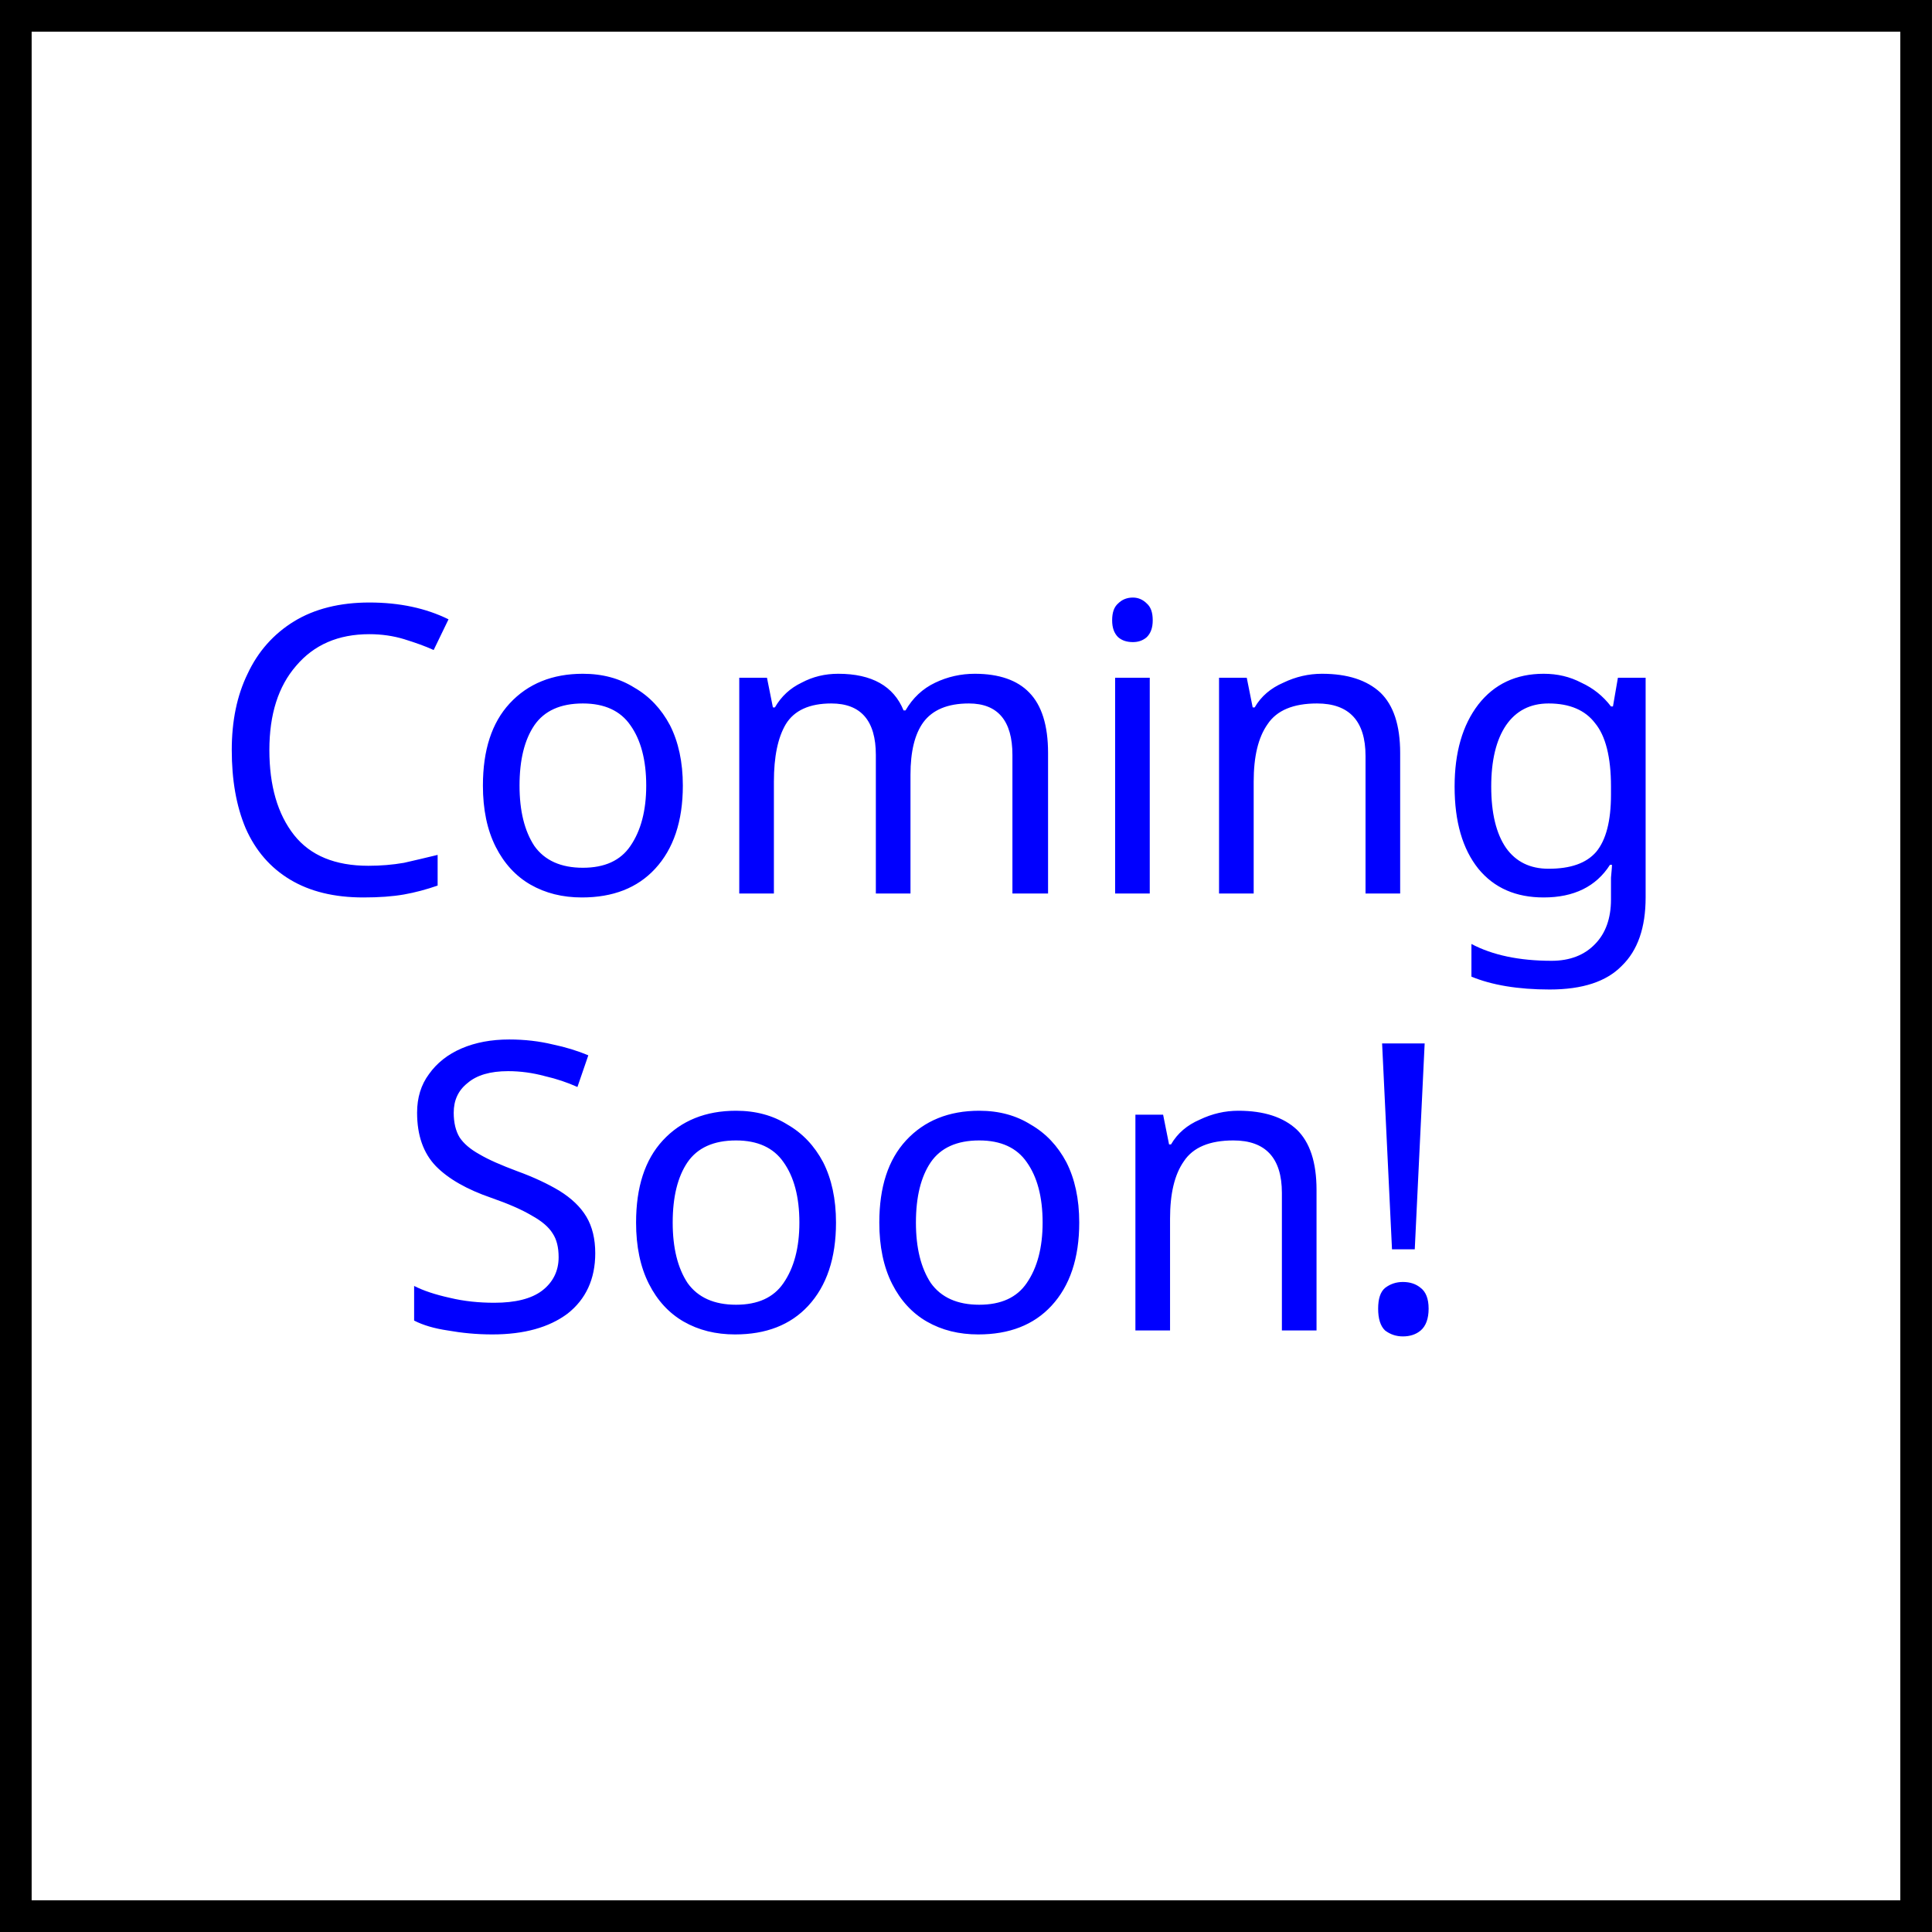
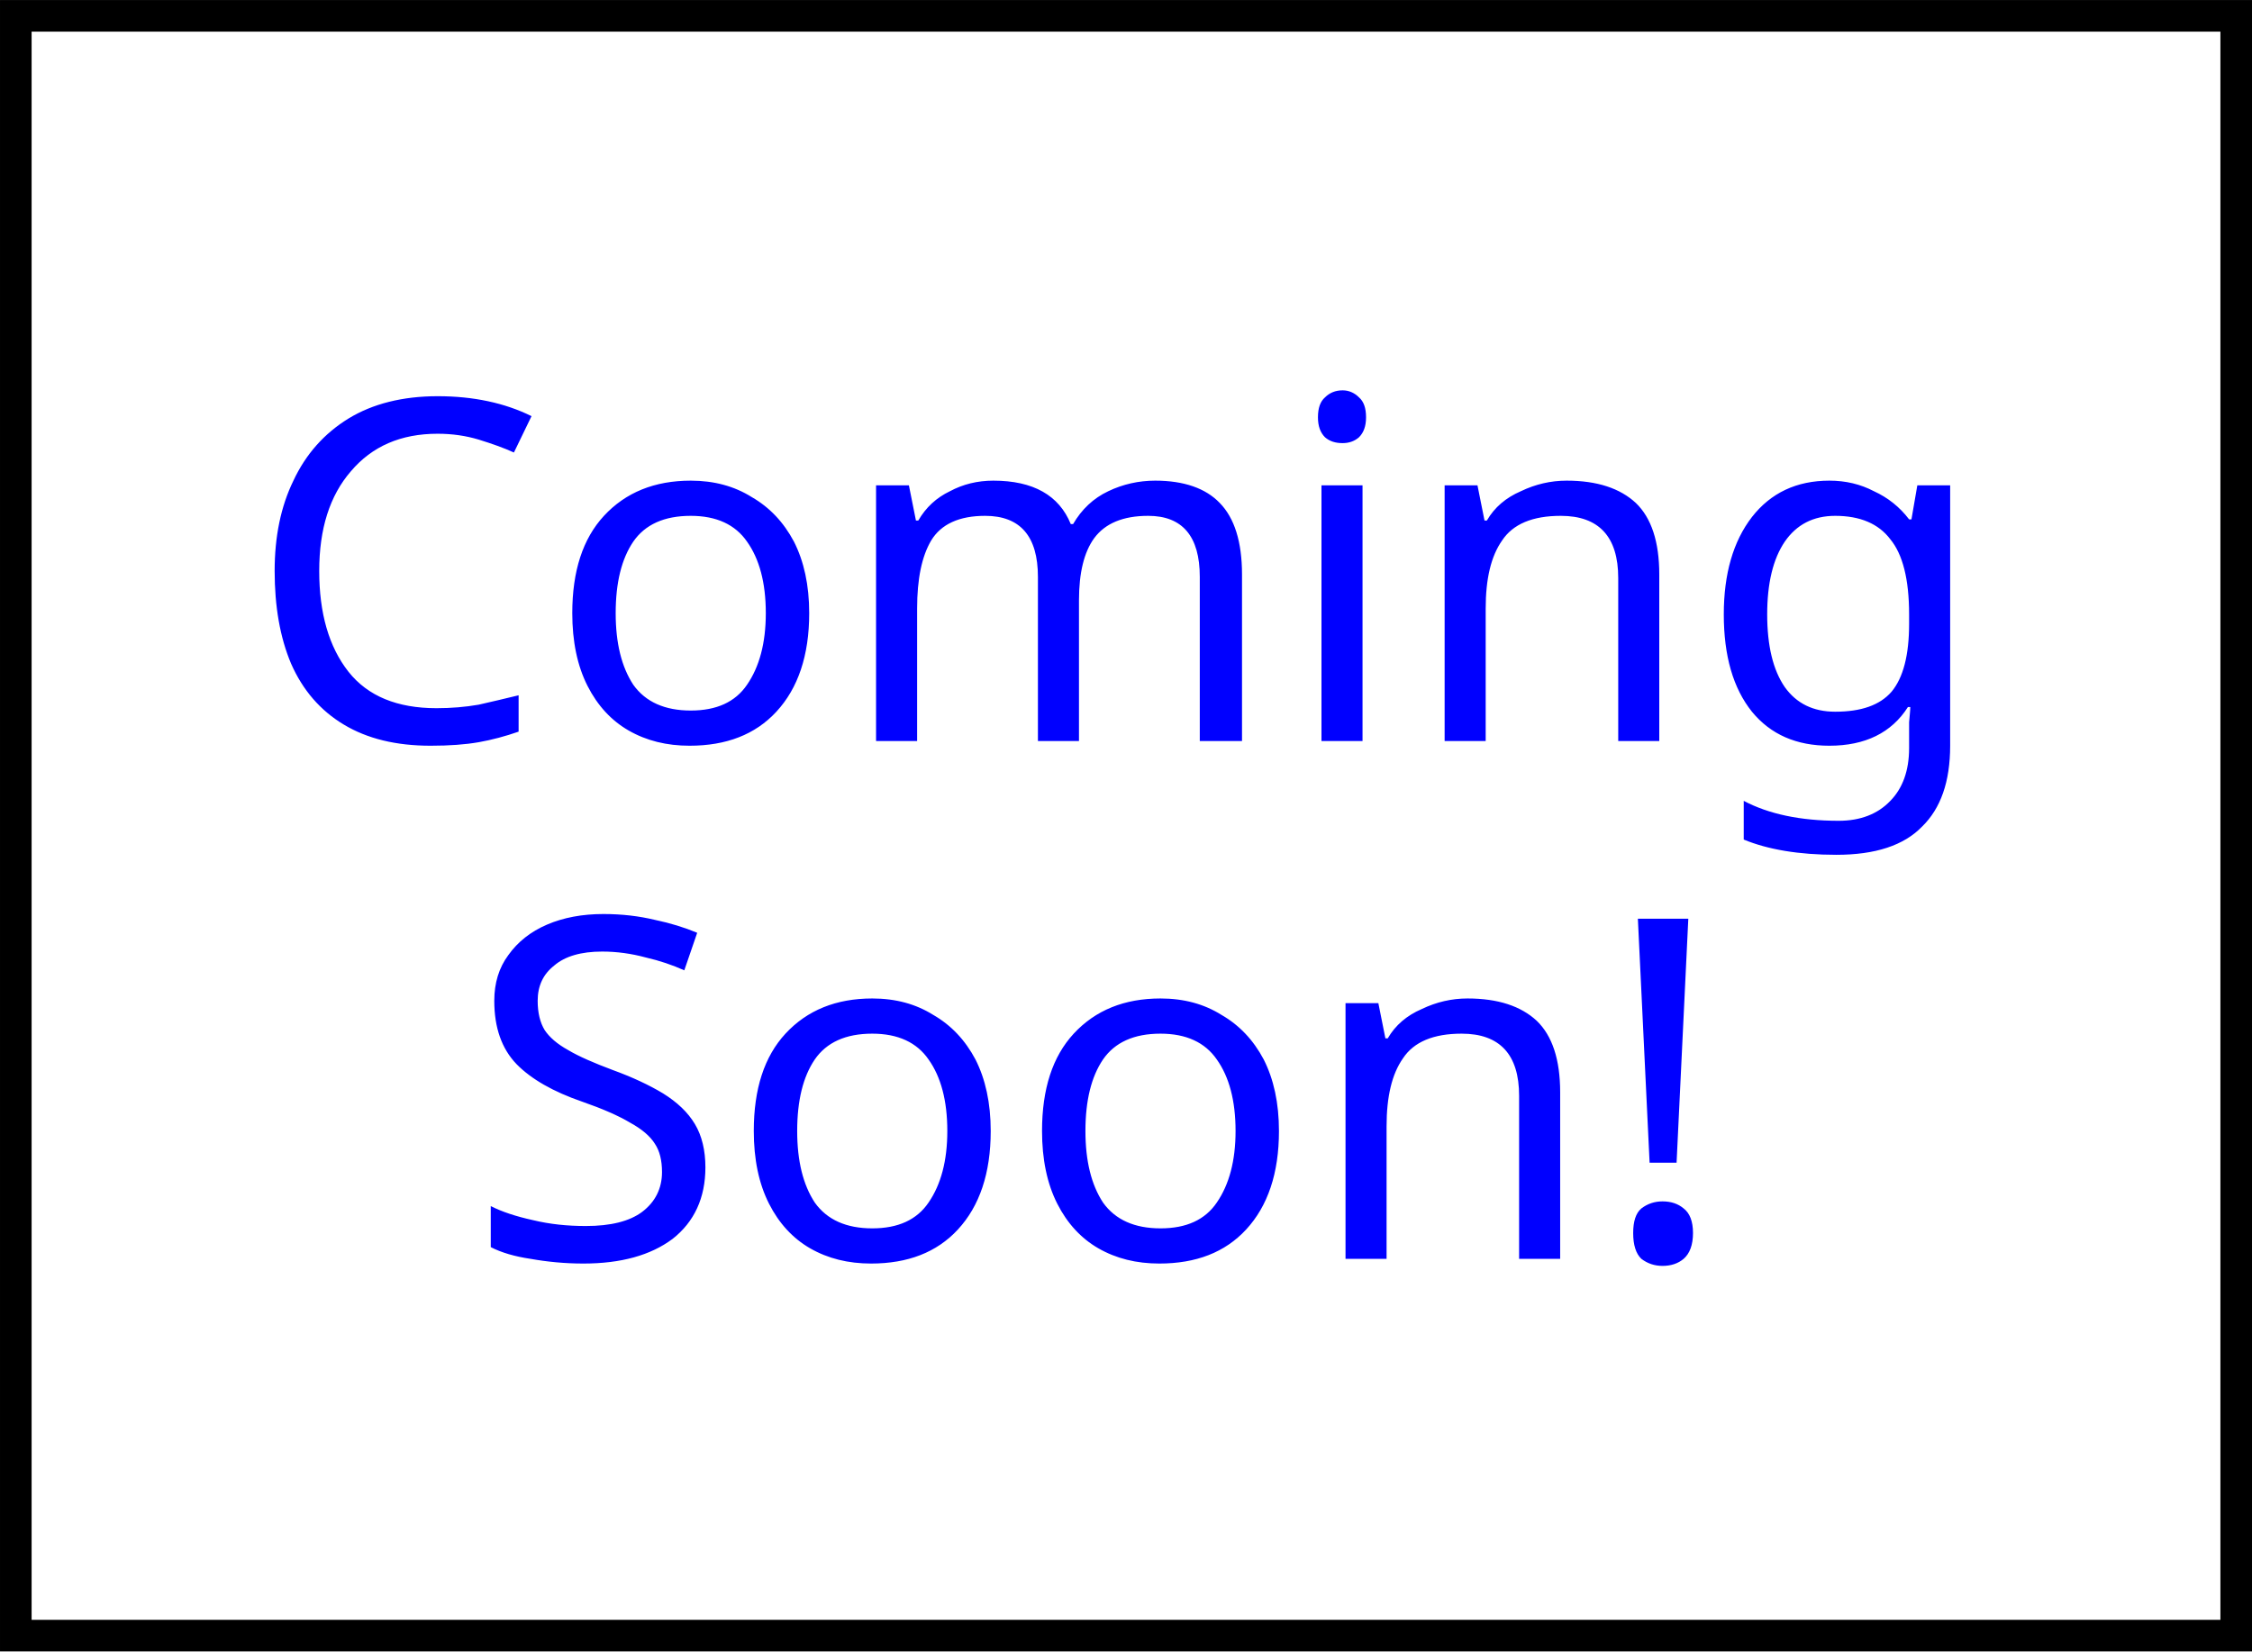
- <svg xmlns="http://www.w3.org/2000/svg" width="30.5mm" height="30.5mm" viewBox="0 0 30.5 30.5" version="1.1" id="svg921">
+ <svg xmlns="http://www.w3.org/2000/svg" width="30mm" height="22mm" viewBox="0 0 30 22" version="1.1" id="svg921">
  <defs id="defs915" />
  <g id="layer1" transform="translate(-52.66937,-117.8831)">
-     <rect style="fill:none;stroke:#000000;stroke-width:0.5;stroke-miterlimit:4.8" id="rect1484" width="30" height="30" x="52.919" y="118.133" />
-     <g id="g848" transform="translate(0,0.5197219)">
+     <rect style="fill:none;stroke:#000000;stroke-width:0.421;stroke-miterlimit:4.8" id="rect1484" width="29.579" height="21.579" x="52.88" y="118.094" />
+     <g id="g848" transform="translate(0,-3.713612)">
      <text xml:space="preserve" style="font-style:normal;font-weight:normal;font-size:6.35px;line-height:1.25;font-family:sans-serif;fill:#0000ff;fill-opacity:1;stroke:none;stroke-width:0.265" x="55.937" y="131.467" id="text1488">
        <tspan x="55.937" y="131.467" style="font-size:6.35px;fill:#0000ff;stroke-width:0.265" id="tspan1490">Coming</tspan>
      </text>
      <text xml:space="preserve" style="font-style:normal;font-weight:normal;font-size:6.35px;line-height:1.25;font-family:sans-serif;fill:#0000ff;fill-opacity:1;stroke:none;stroke-width:0.265" x="58.88" y="138.365" id="text838">
        <tspan x="58.88" y="138.365" style="font-size:6.35px;fill:#0000ff;stroke-width:0.265" id="tspan836">Soon!</tspan>
      </text>
    </g>
  </g>
</svg>
